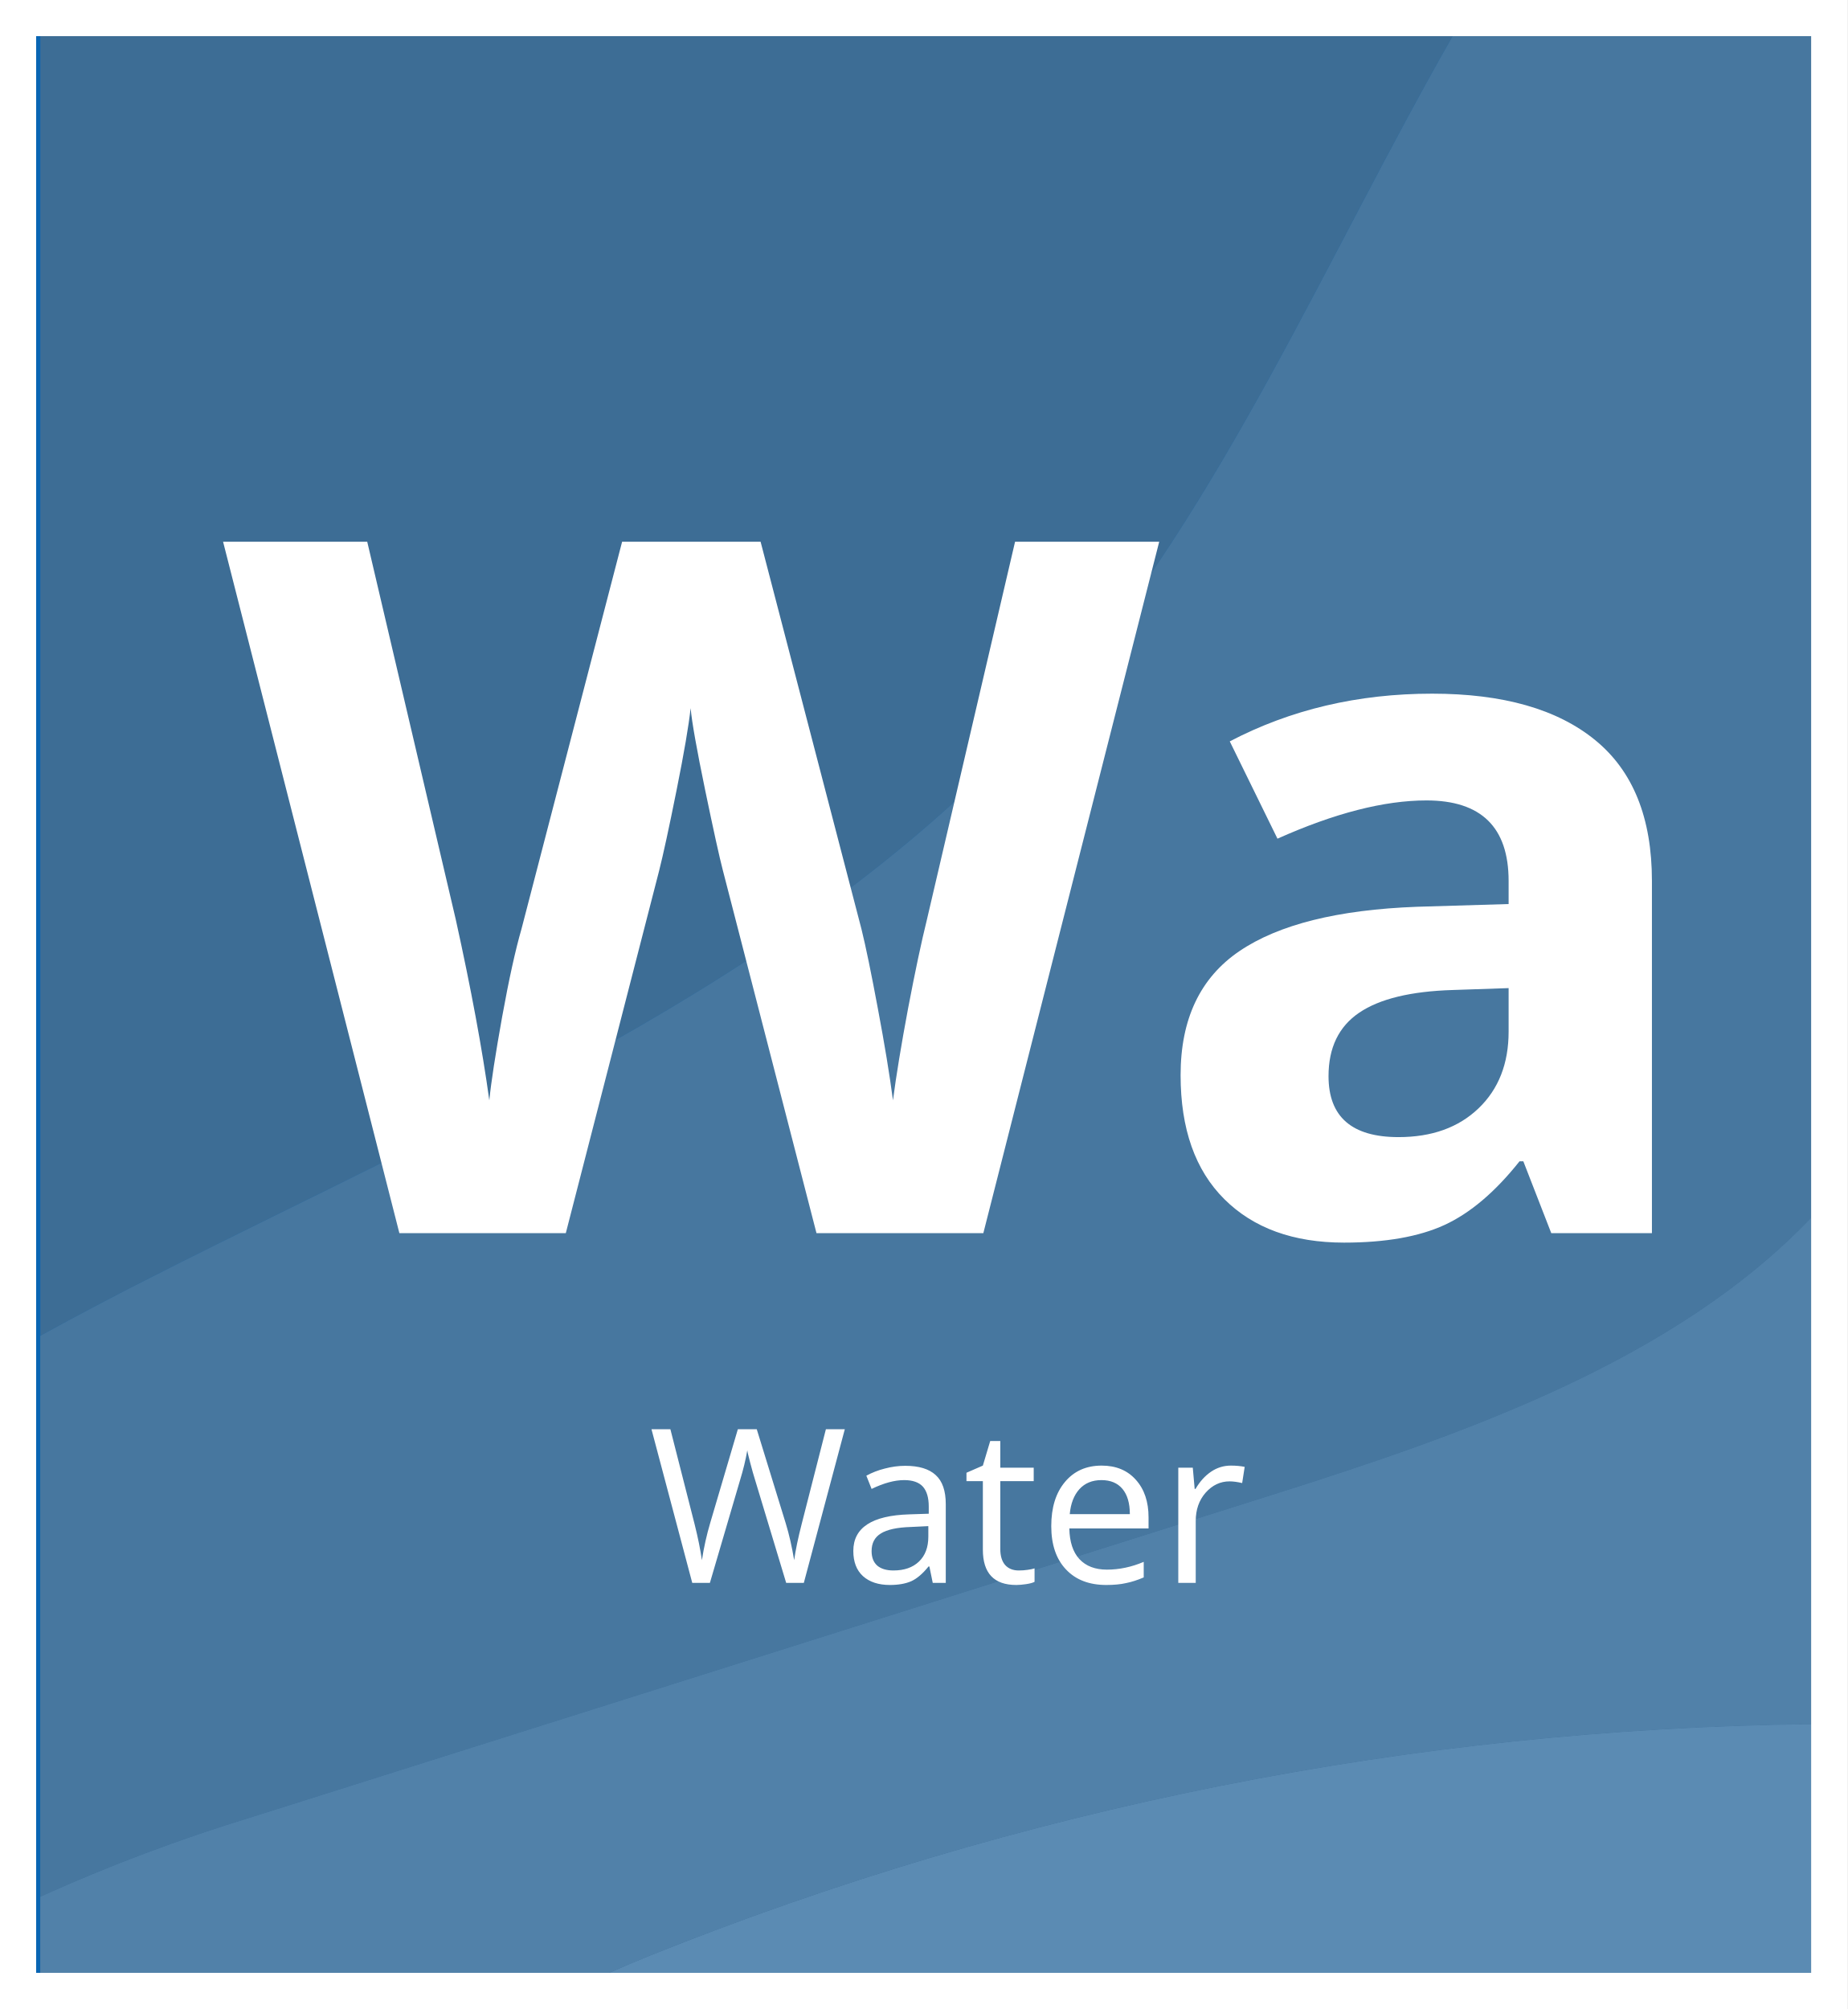
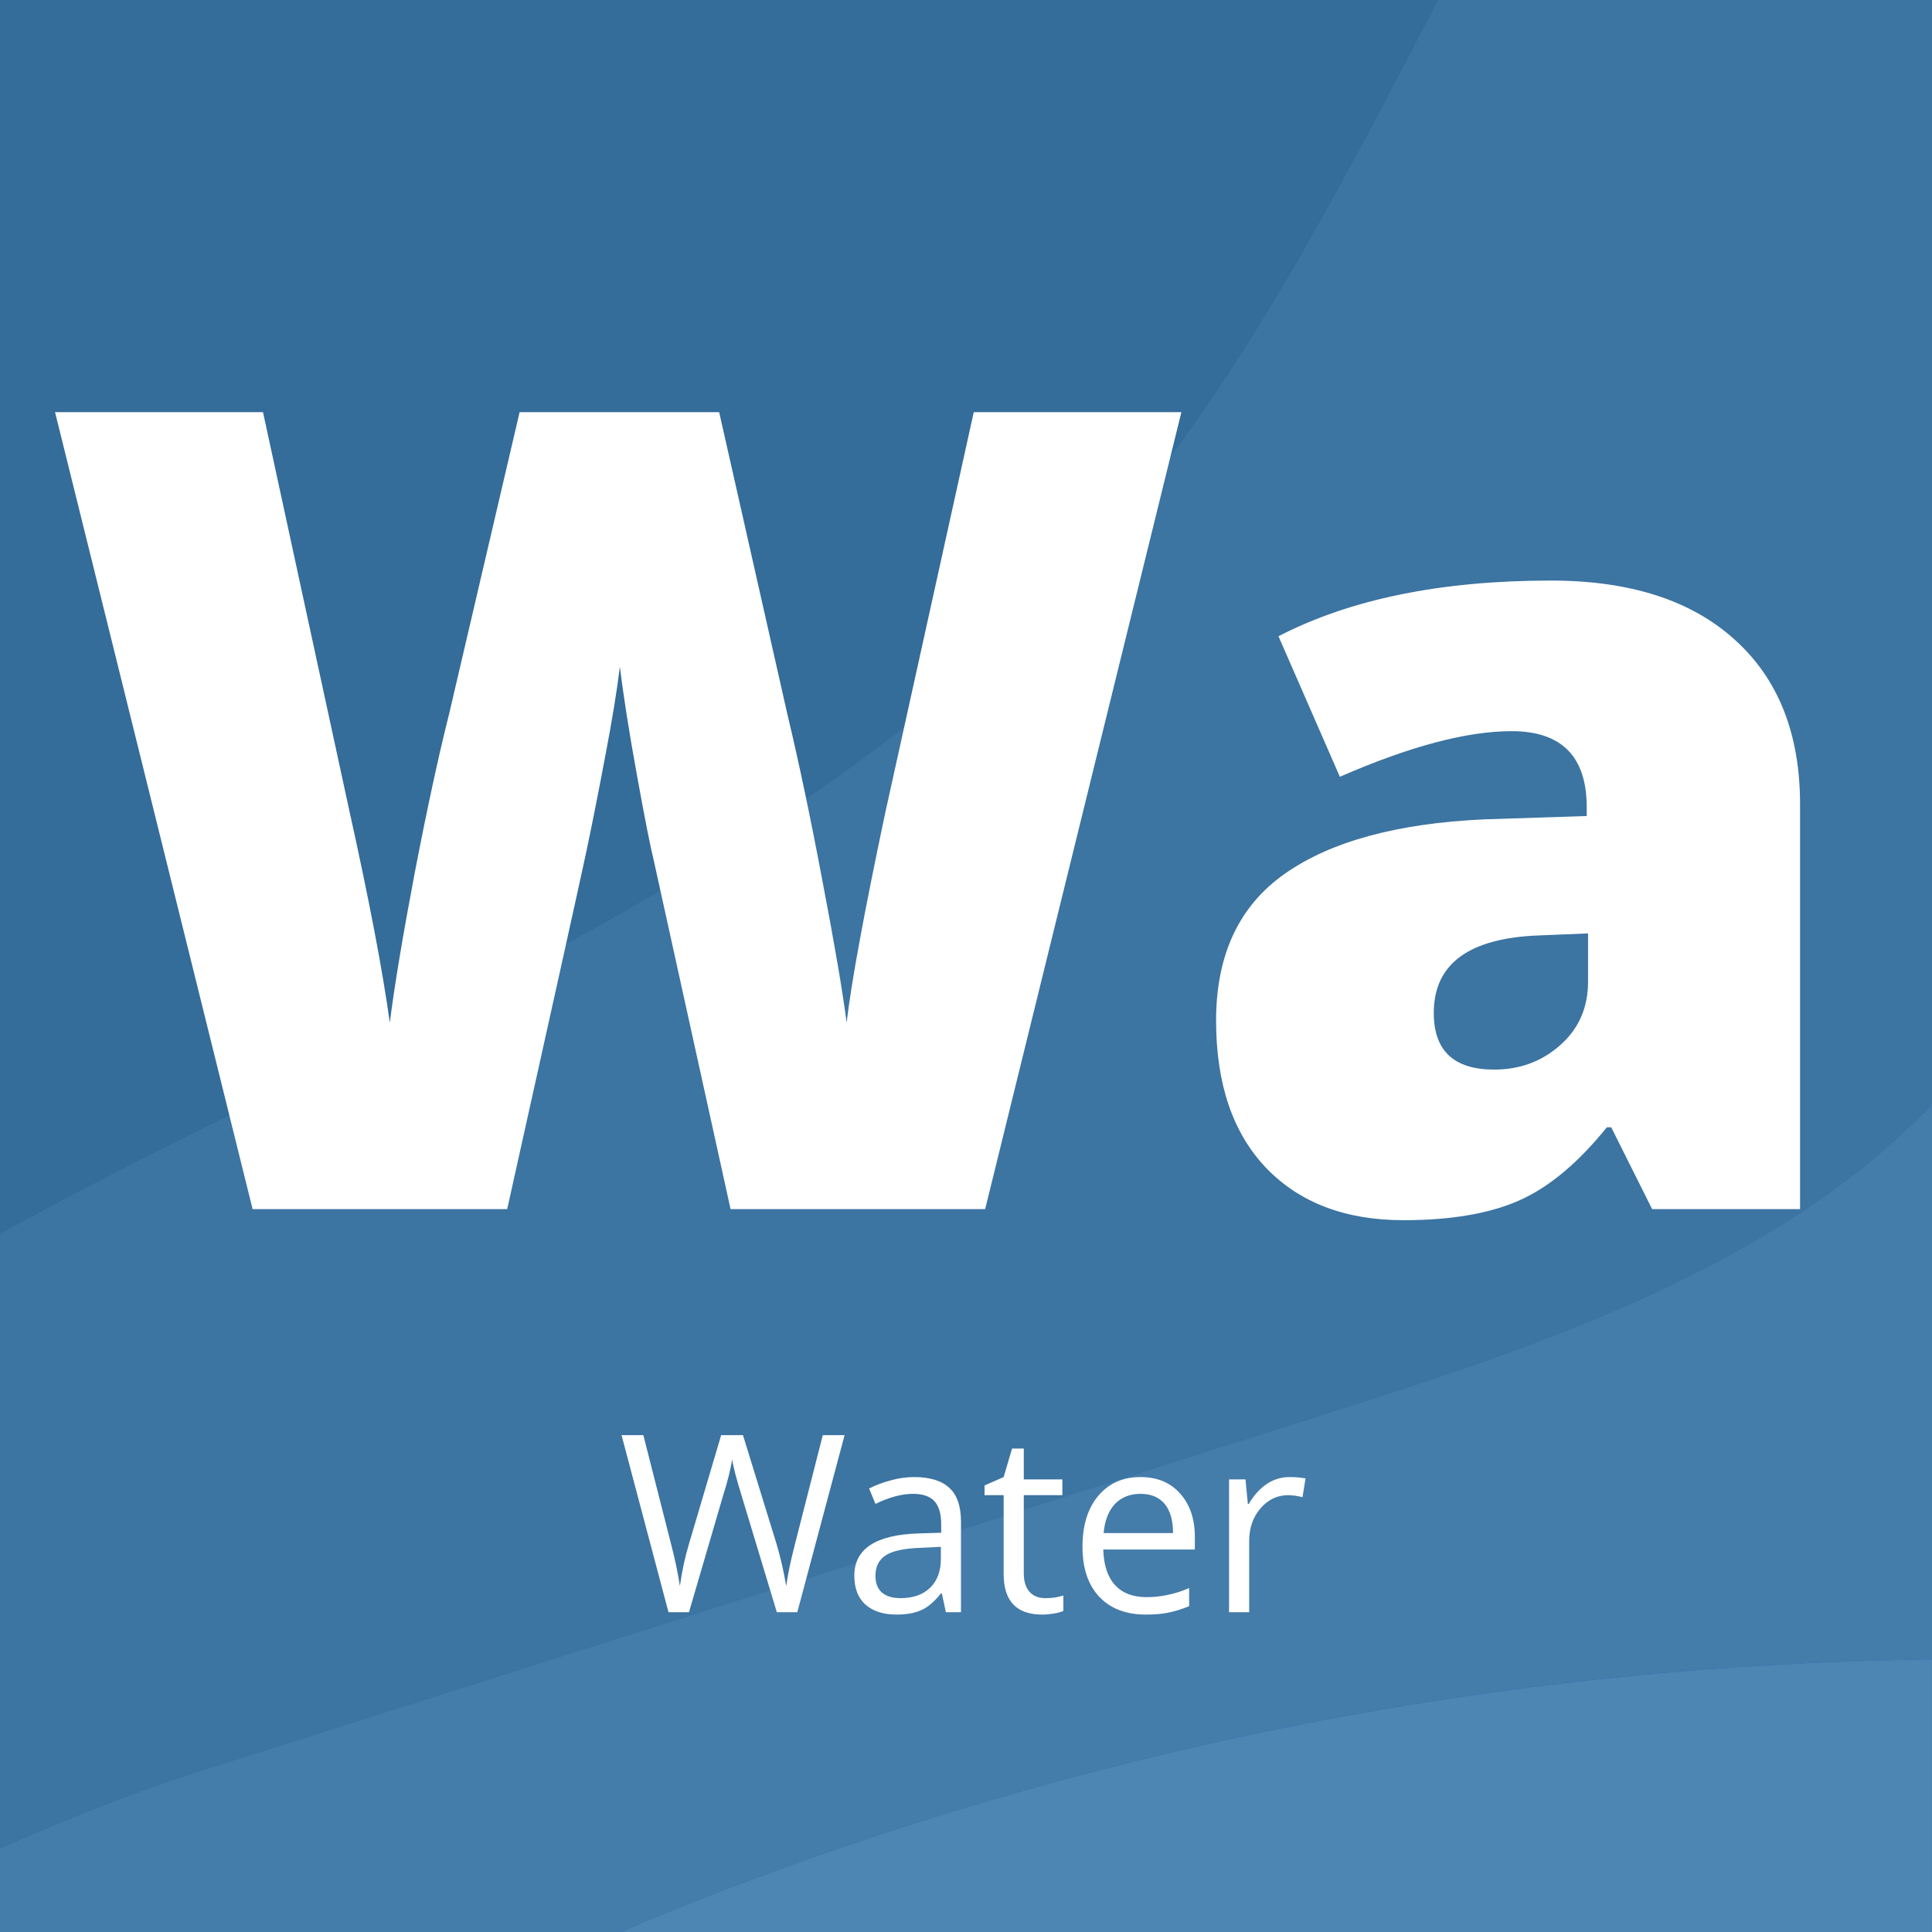
- <svg xmlns="http://www.w3.org/2000/svg" width="137.362" height="149.362">
-   <path fill="#0865b3" d="M2.681 2.681h132v144h-132z" />
-   <g opacity=".487">
-     <path d="M2.999 141.015V2.681h-.318v144h.318z" fill="none" />
-     <path d="M11.426 94.872c23.967-12.154 49.827-22.871 67.335-43.258 12.185-14.187 19.9-32.545 29.263-48.933H2.999v96.634a296.553 296.553 0 0 1 8.427-4.443z" fill="#757575" />
-     <path d="M11.426 94.872a275.088 275.088 0 0 0-8.427 4.443v41.7a131.671 131.671 0 0 1 15.8-5.941l75.726-23.912c14.45-4.563 30-9.99 40.157-20.628V2.681h-26.658c-9.361 16.388-17.078 34.746-29.263 48.933-17.508 20.387-43.368 31.104-67.335 43.258z" fill="#757575" />
-     <path d="M11.426 94.872a275.088 275.088 0 0 0-8.427 4.443v41.7a131.671 131.671 0 0 1 15.8-5.941l75.726-23.912c14.45-4.563 30-9.99 40.157-20.628V2.681h-26.658c-9.361 16.388-17.078 34.746-29.263 48.933-17.508 20.387-43.368 31.104-67.335 43.258z" fill="#8a8a8a" />
-     <path d="M94.524 111.162l-75.726 23.912a131.671 131.671 0 0 0-15.8 5.941v5.666h42.309c1.013-.45 2.027-.88 3.032-1.284a239.273 239.273 0 0 1 86.342-17.207V90.534c-10.16 10.638-25.707 16.065-40.157 20.628z" fill="#757575" />
-     <path d="M94.524 111.162l-75.726 23.912a131.671 131.671 0 0 0-15.8 5.941v5.666h42.309c1.013-.45 2.027-.88 3.032-1.284a239.273 239.273 0 0 1 86.342-17.207V90.534c-10.16 10.638-25.707 16.065-40.157 20.628z" fill="#8a8a8a" />
-     <path d="M94.524 111.162l-75.726 23.912a131.671 131.671 0 0 0-15.8 5.941v5.666h42.309c1.013-.45 2.027-.88 3.032-1.284a239.273 239.273 0 0 1 86.342-17.207V90.534c-10.16 10.638-25.707 16.065-40.157 20.628z" fill="#9e9e9e" />
-     <path d="M45.308 146.681h89.373V128.19a239.273 239.273 0 0 0-86.341 17.207 92.105 92.105 0 0 0-3.032 1.284z" fill="#757575" />
-     <path d="M45.308 146.681h89.373V128.19a239.273 239.273 0 0 0-86.341 17.207 92.105 92.105 0 0 0-3.032 1.284z" fill="#8a8a8a" />
-     <path d="M45.308 146.681h89.373V128.19a239.273 239.273 0 0 0-86.341 17.207 92.105 92.105 0 0 0-3.032 1.284z" fill="#9e9e9e" />
-     <path d="M45.308 146.681h89.373V128.19a239.273 239.273 0 0 0-86.341 17.207 92.105 92.105 0 0 0-3.032 1.284z" fill="#b3b3b3" />
+ <svg xmlns="http://www.w3.org/2000/svg" id="Layer_1" data-name="Layer 1" viewBox="0 0 90 90">
+   <rect id="Rectangle_1-10" data-name="Rectangle 1-10" width="90" height="90" fill="#0865b3" />
+   <g opacity="0.4">
+     <path d="M86.209,77.388A162.834,162.834,0,0,0,30.989,89.118c-.687.277-1.38.573-2.072.882h.001c.692-.309,1.385-.604,2.072-.882A162.836,162.836,0,0,1,86.209,77.388Z" fill="none" />
+     <polygon points="89.999 77.299 89.999 90 90 90 90 51.434 89.999 51.435 89.999 77.299" fill="none" />
+     <path d="M66.982,0H66.981C62.457,8.662,57.96,17.47,51.781,24.701,57.96,17.47,62.458,8.662,66.982,0Z" fill="none" />
+     <polygon points="0.001 57.465 0.001 0 0 0 0 86.108 0.001 86.108 0.001 57.465" fill="none" />
+     <path d="M5.76,54.414C22.14,46.065,39.815,38.704,51.781,24.701,57.96,17.47,62.457,8.662,66.981,0H.001V57.465C1.914,56.406,3.839,55.392,5.76,54.414Z" fill="#757575" />
+     <path d="M51.781,24.701C39.815,38.704,22.14,46.065,5.76,54.414,3.839,55.392,1.914,56.406.001,57.465v28.642A89.731,89.731,0,0,1,10.799,82.027L62.554,65.603c9.876-3.134,20.502-6.862,27.445-14.169v.001L90,51.434V0H66.982C62.458,8.662,57.96,17.47,51.781,24.701Z" fill="#8a8a8a" />
+     <path d="M86.209,77.388q1.893-.066,3.79-.089V51.434c-6.944,7.307-17.57,11.035-27.445,14.169L10.799,82.027A89.731,89.731,0,0,0,.001,86.108L0,86.108V90H28.916c.692-.309,1.385-.604,2.072-.882A162.834,162.834,0,0,1,86.209,77.388Z" fill="#9e9e9e" />
+     <path d="M86.209,77.388A162.836,162.836,0,0,0,30.989,89.118c-.687.277-1.38.573-2.072.882h61.082V77.299Q88.103,77.321,86.209,77.388Z" fill="#b3b3b3" />
  </g>
-   <g fill="#fff" font-family="Open Sans,Helvetica,Arial,sans-serif">
-     <text transform="translate(68.681 91.681)" font-size="72" font-weight="bold">
-       <tspan x="-52.092" y="0">Wa</tspan>
-     </text>
-     <text transform="translate(68.681 117.681)" font-size="16">
-       <tspan x="-20.456" y="0">Water</tspan>
-     </text>
+   <g id="Tr" style="isolation:isolate">
+     <text transform="translate(1.78304 56.32595)" font-size="52.002" fill="#fff" font-family="OpenSans-ExtraBold, Open Sans" font-weight="800" style="isolation:isolate">Wa</text>
  </g>
-   <g fill="none" stroke="#fff" stroke-miterlimit="10" stroke-width="2.681">
-     <path d="M2.681 2.681h132v144h-132z" stroke="none" />
-     <path d="M1.34 1.34h134.681v146.681H1.34z" />
+   <g id="Transportation" style="isolation:isolate">
+     <text transform="translate(28.79744 75.10427)" font-size="11.556" fill="#fff" font-family="OpenSans, Open Sans" style="isolation:isolate">Water</text>
  </g>
</svg>
